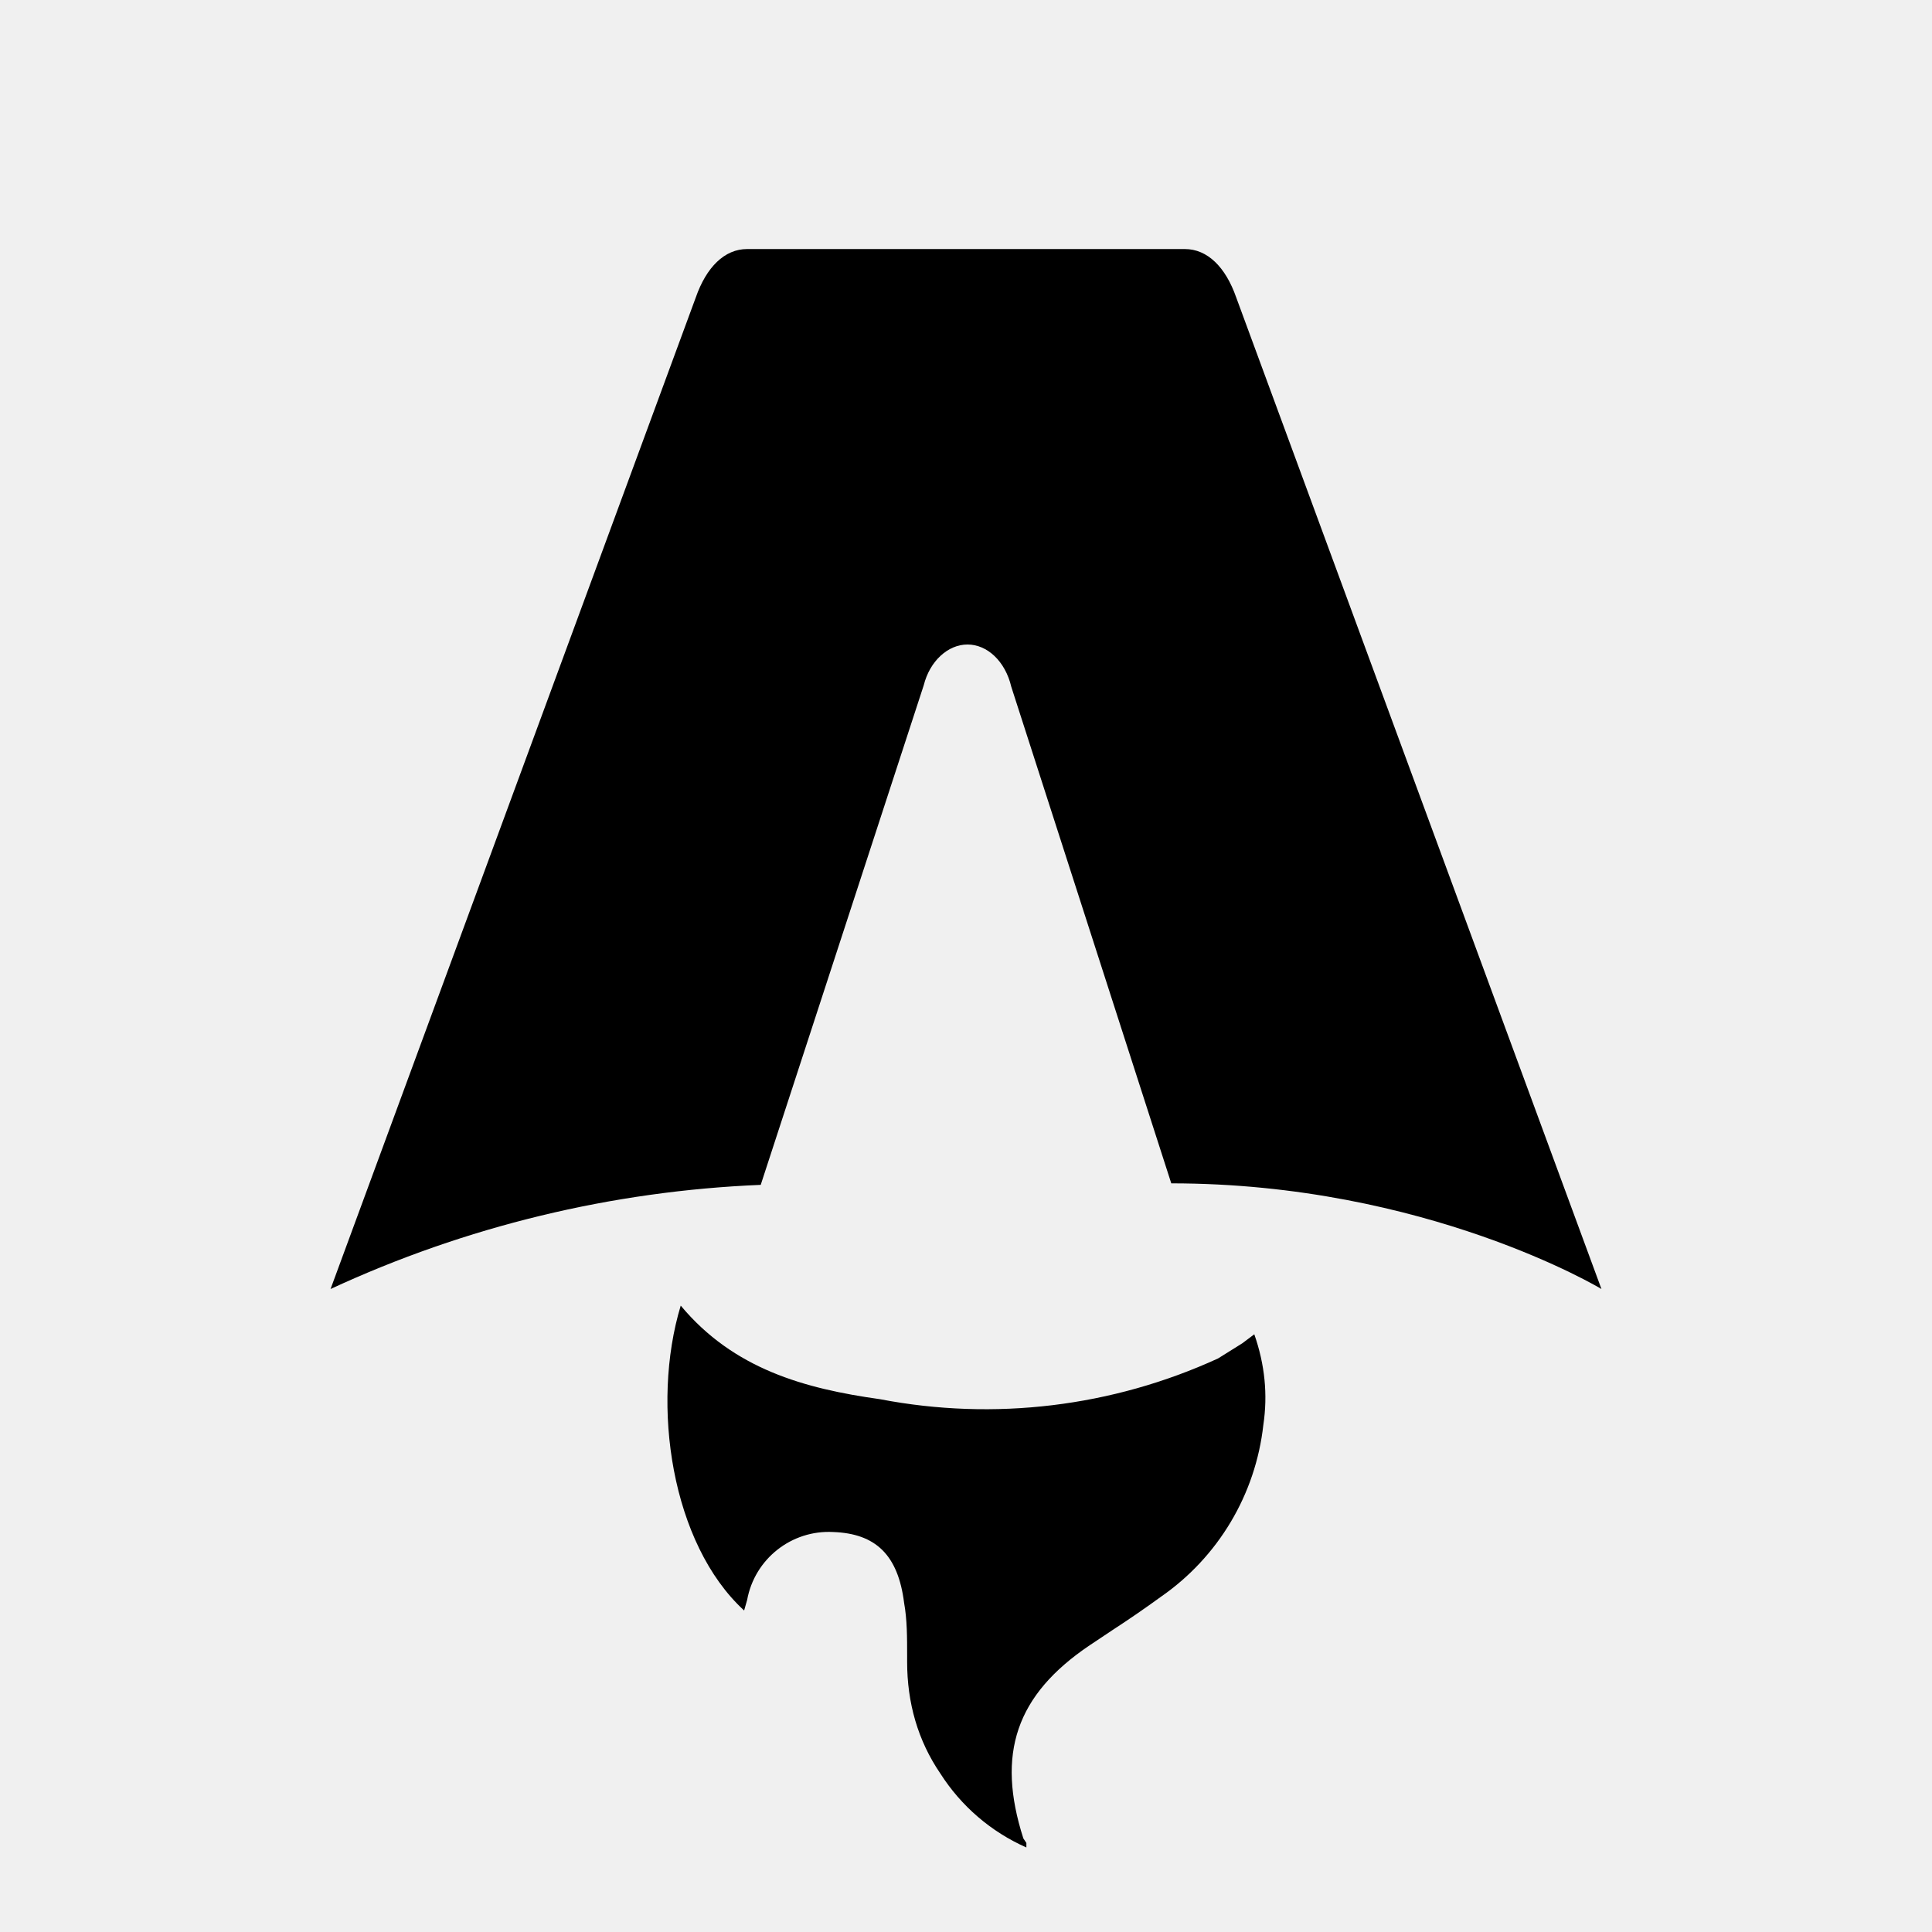
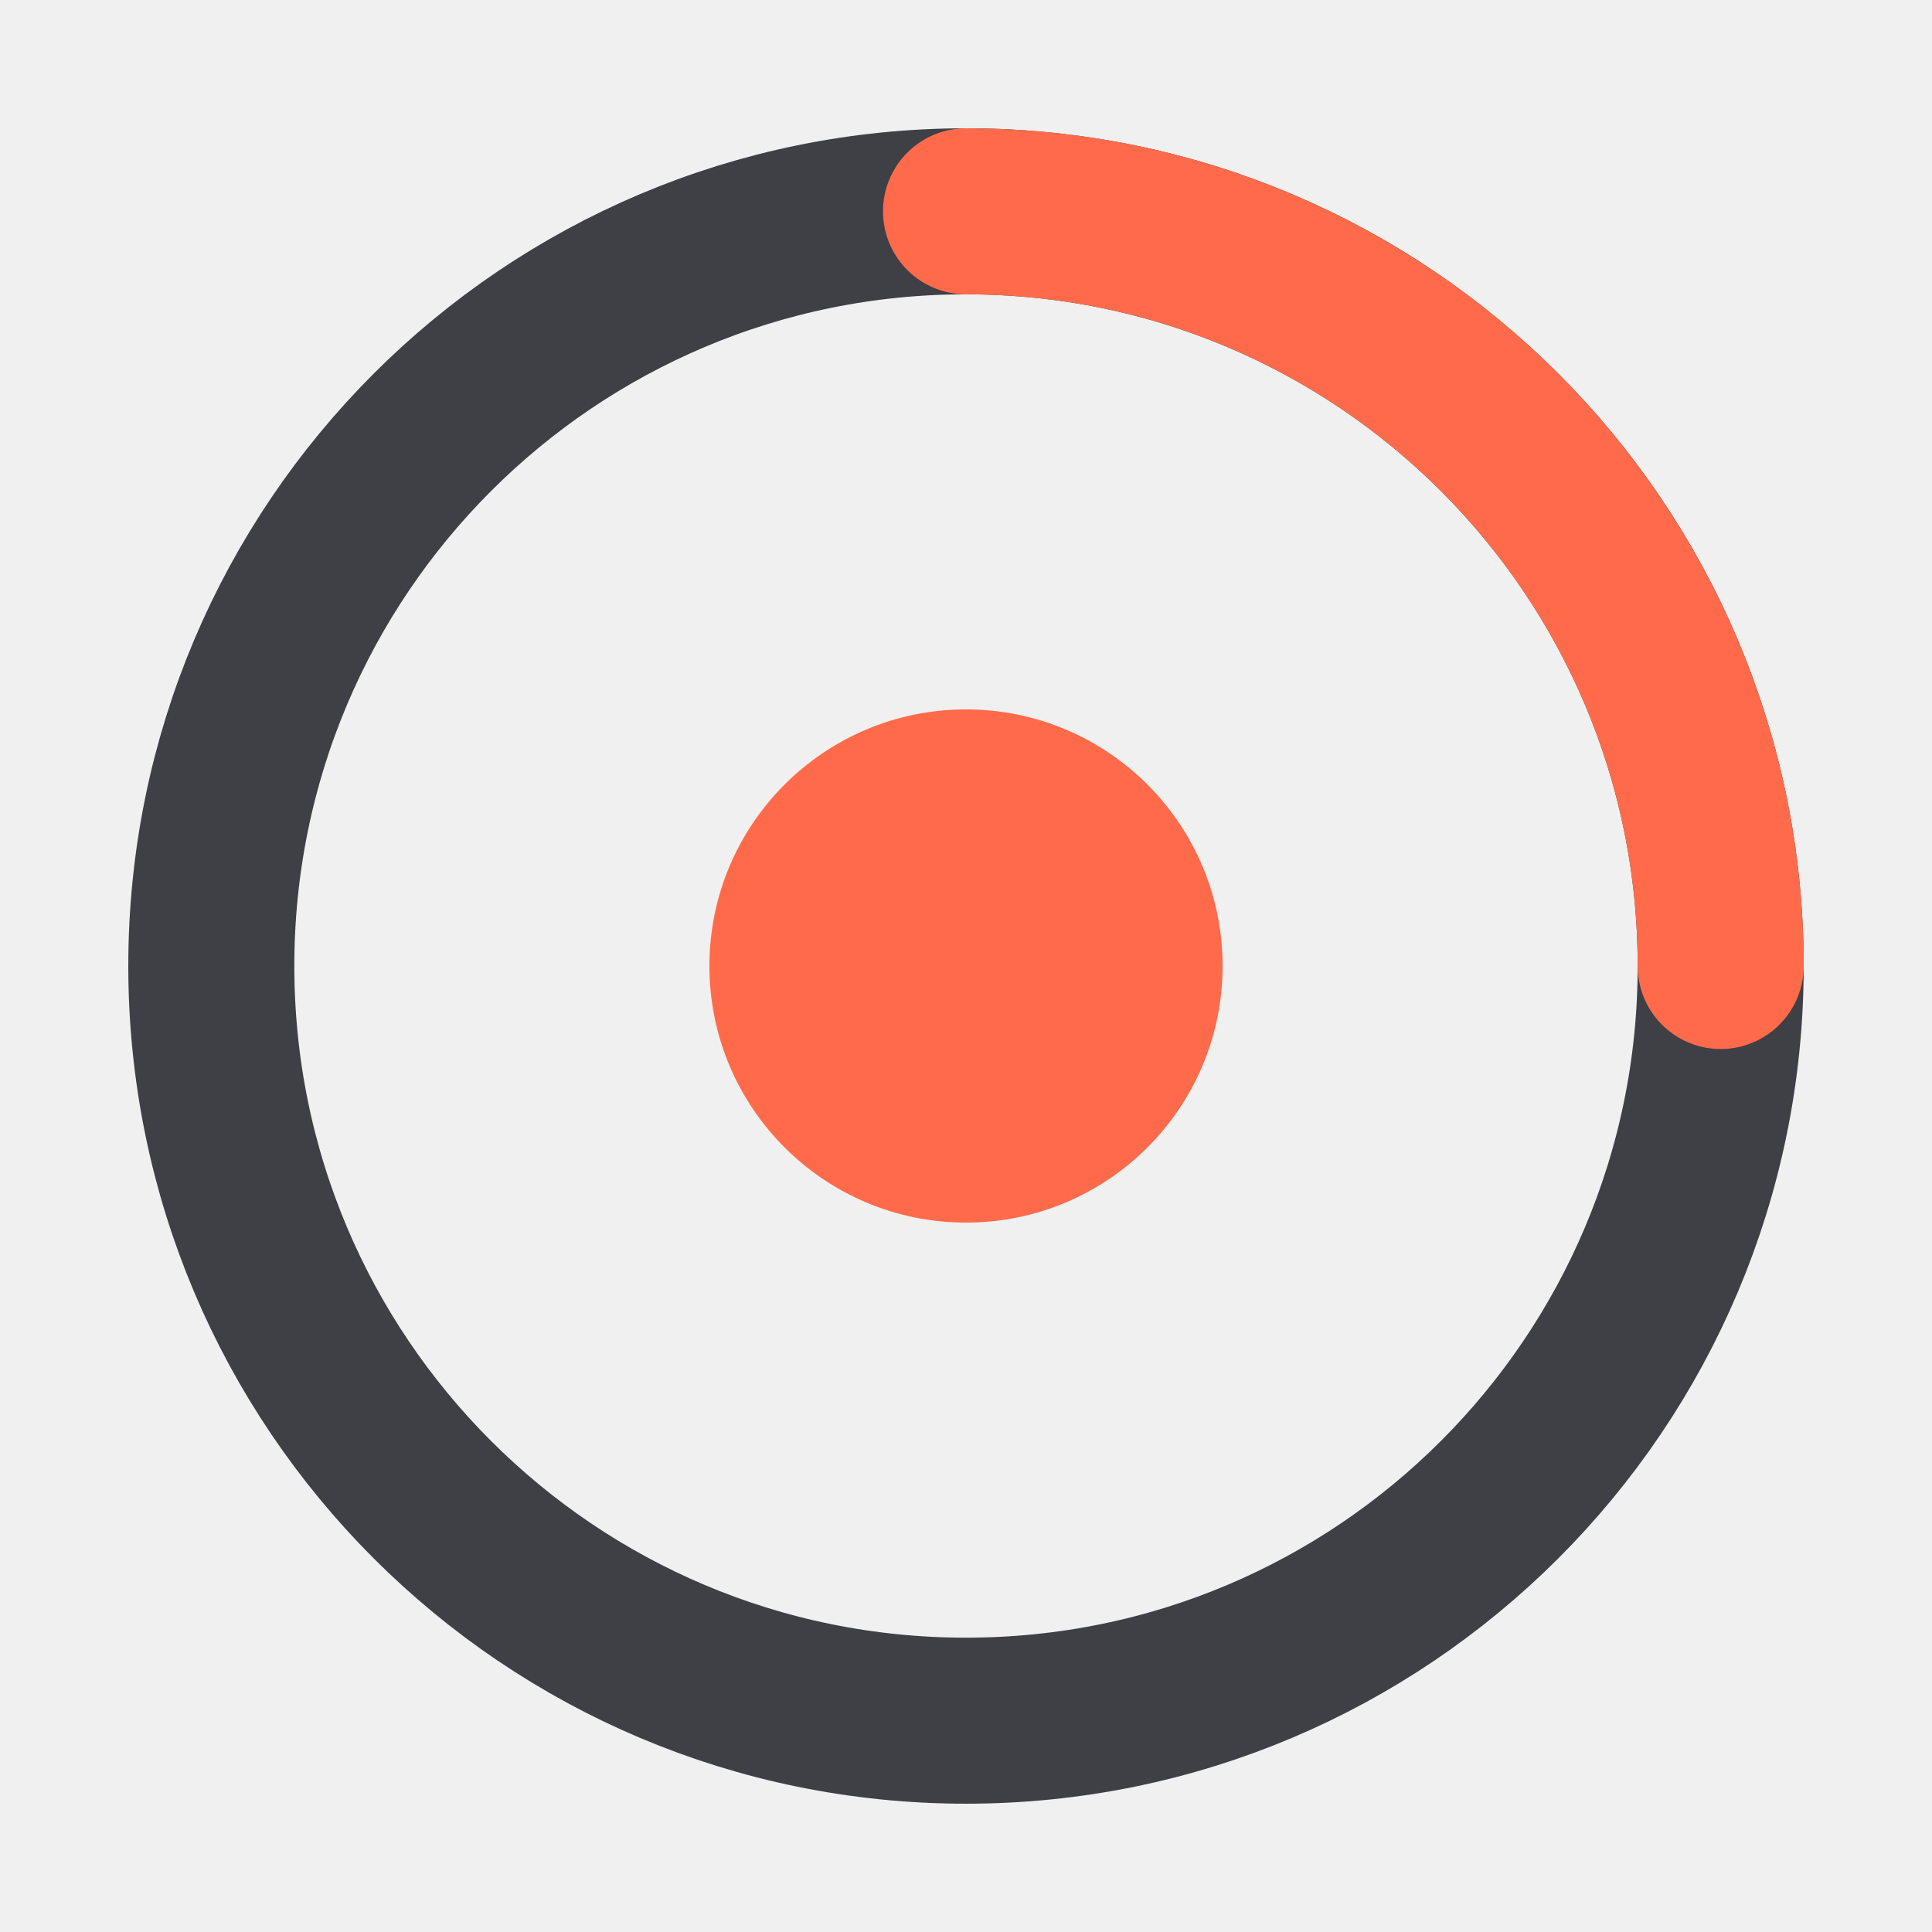
- <svg xmlns="http://www.w3.org/2000/svg" fill="none" viewBox="0 0 128 128">
-   <path d="M50.4 78.5a75.1 75.1 0 0 0-28.5 6.9l24.2-65.7c.7-2 1.9-3.2 3.4-3.2h29c1.5 0 2.7 1.2 3.4 3.2l24.2 65.7s-11.6-7-28.5-7L67 45.5c-.4-1.7-1.6-2.8-2.9-2.8-1.3 0-2.5 1.1-2.9 2.7L50.4 78.5Zm-1.1 28.2Zm-4.2-20.2c-2 6.6-.6 15.8 4.2 20.2a17.5 17.5 0 0 1 .2-.7 5.5 5.5 0 0 1 5.7-4.5c2.8.1 4.3 1.5 4.7 4.7.2 1.1.2 2.3.2 3.5v.4c0 2.7.7 5.2 2.2 7.4a13 13 0 0 0 5.7 4.9v-.3l-.2-.3c-1.8-5.6-.5-9.5 4.4-12.8l1.5-1a73 73 0 0 0 3.2-2.2 16 16 0 0 0 6.8-11.4c.3-2 .1-4-.6-6l-.8.6-1.6 1a37 37 0 0 1-22.4 2.7c-5-.7-9.7-2-13.2-6.2Z" />
-   <style>
-         path { fill: #000; }
-         @media (prefers-color-scheme: dark) {
-             path { fill: #FFF; }
-         }
-     </style>
+ <svg xmlns="http://www.w3.org/2000/svg" width="32" height="32" viewBox="0 0 32 32" fill="none">
+   <circle cx="16" cy="16" r="12.5" stroke="#3f3f46" stroke-width="2.75" />
+   <path d="M 16 3.5 A 12.5 12.5 0 0 1 28.5 16" stroke="#ff6b4a" stroke-width="2.75" stroke-linecap="round" />
+   <circle cx="16" cy="16" r="4.25" fill="#ff6b4a" />
</svg>
